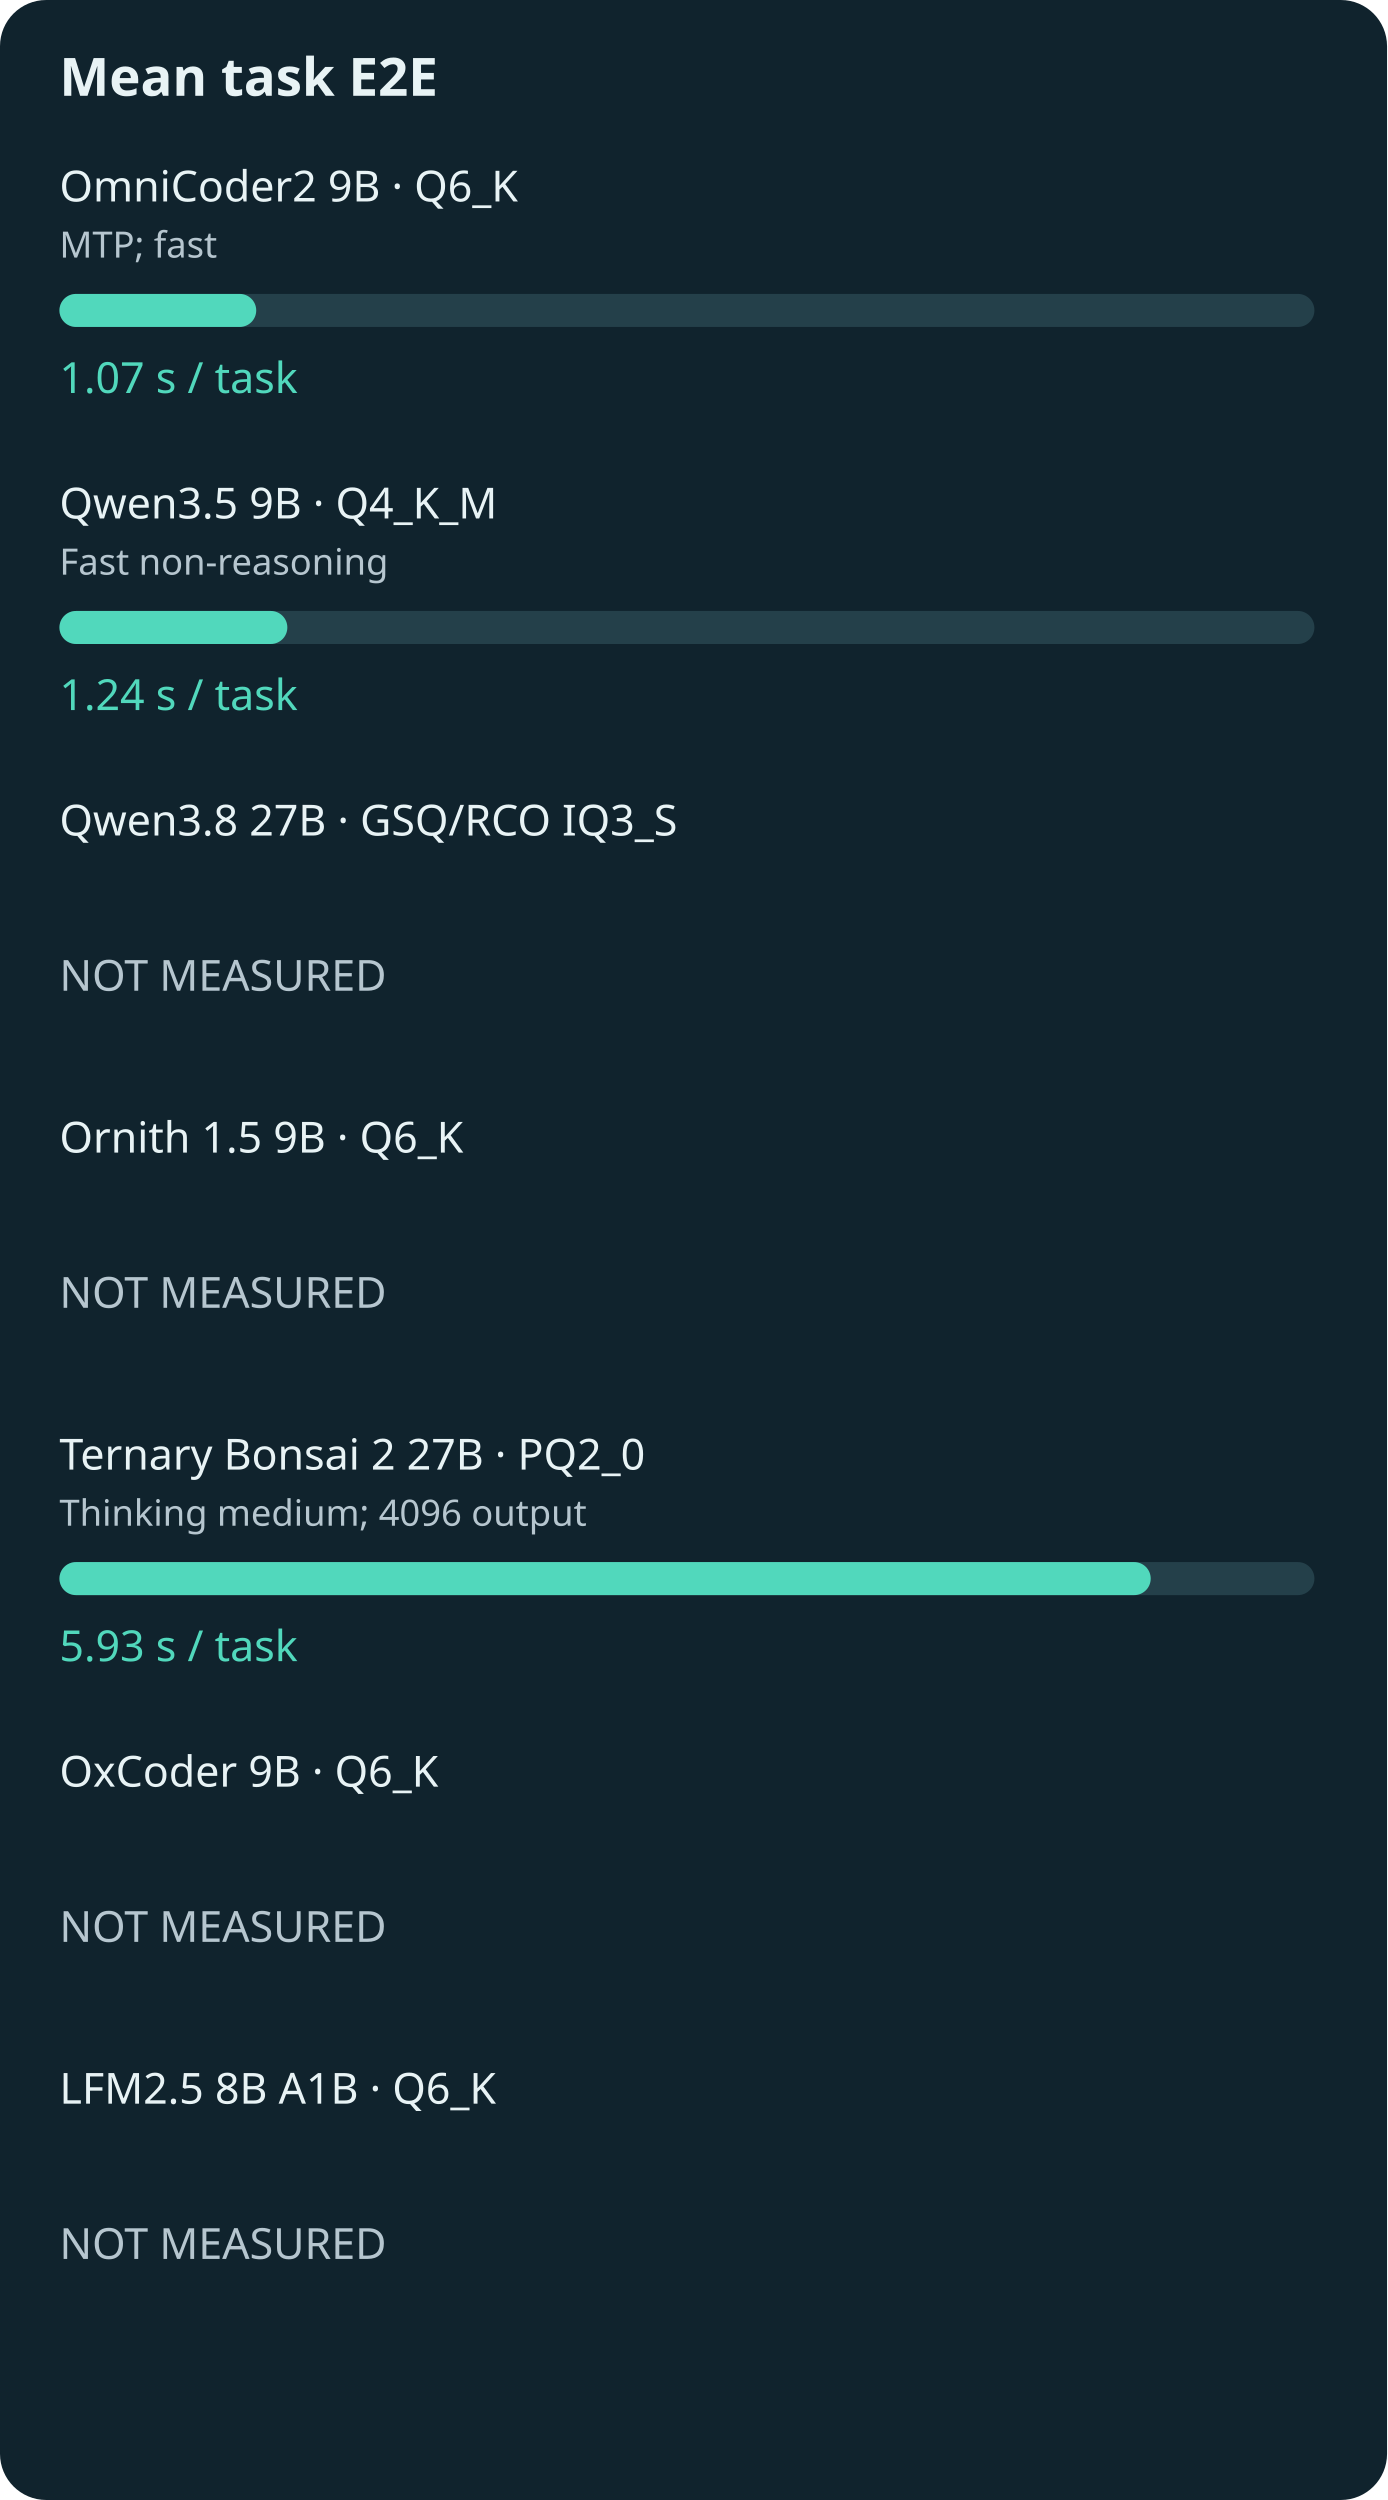
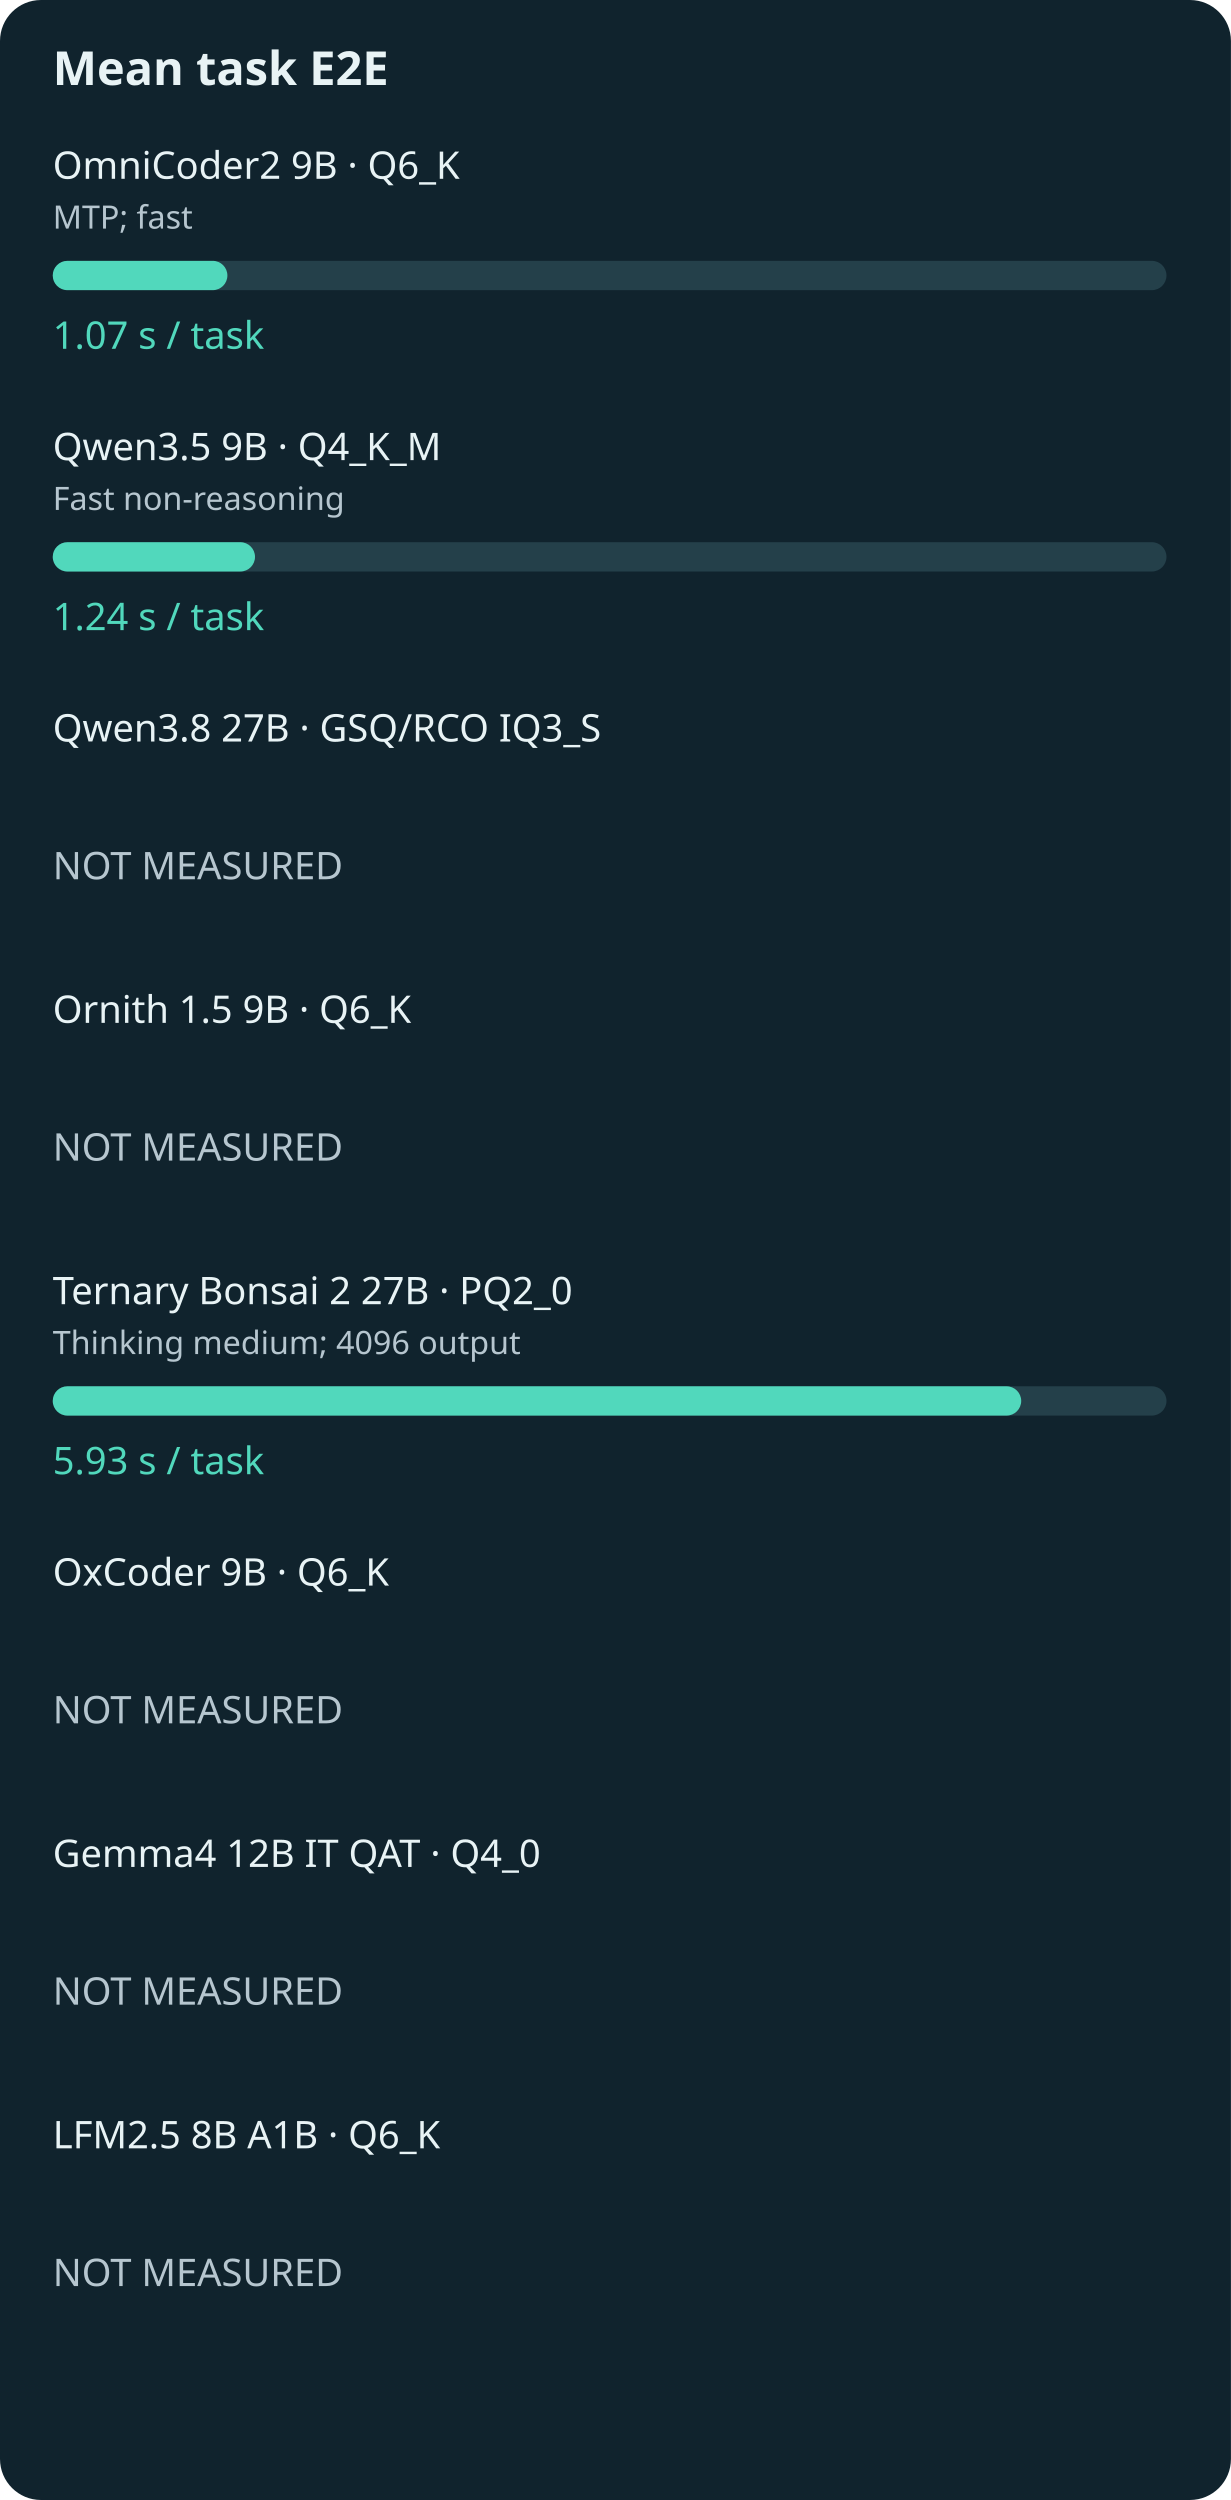
- <svg xmlns="http://www.w3.org/2000/svg" viewBox="0 0 420 757" role="img" aria-labelledby="title desc">
-   <rect width="420" height="757" rx="14" fill="#10232d" />
+ <svg xmlns="http://www.w3.org/2000/svg" viewBox="0 0 420 853" role="img" aria-labelledby="title desc">
+   <rect width="420" height="853" rx="14" fill="#10232d" />
  <g font-family="system-ui,sans-serif" fill="#e8f3f5">
    <text x="18" y="29" font-size="16" font-weight="700">Mean task E2E</text>
    <text x="18" y="61" font-size="13">OmniCoder2 9B · Q6_K</text>
    <text x="18" y="78" font-size="11" fill="#b6c6cf">MTP; fast</text>
    <rect x="18" y="89" width="380" height="10" rx="5" fill="#24404a" />
    <rect x="18" y="89" width="59.584" height="10" rx="5" fill="#51d8bc" />
    <text x="18" y="119" font-size="13" fill="#51d8bc">1.07 s / task</text>
    <text x="18" y="157" font-size="13">Qwen3.5 9B · Q4_K_M</text>
    <text x="18" y="174" font-size="11" fill="#b6c6cf">Fast non-reasoning</text>
    <rect x="18" y="185" width="380" height="10" rx="5" fill="#24404a" />
    <rect x="18" y="185" width="69.007" height="10" rx="5" fill="#51d8bc" />
    <text x="18" y="215" font-size="13" fill="#51d8bc">1.24 s / task</text>
    <text x="18" y="253" font-size="13">Qwen3.8 27B · GSQ/RCO IQ3_S</text>
    <text x="18" y="300" fill="#b6c6cf" font-size="13">NOT MEASURED</text>
    <text x="18" y="349" font-size="13">Ornith 1.5 9B · Q6_K</text>
    <text x="18" y="396" fill="#b6c6cf" font-size="13">NOT MEASURED</text>
    <text x="18" y="445" font-size="13">Ternary Bonsai 2 27B · PQ2_0</text>
    <text x="18" y="462" font-size="11" fill="#b6c6cf">Thinking medium; 4096 output</text>
    <rect x="18" y="473" width="380" height="10" rx="5" fill="#24404a" />
    <rect x="18" y="473" width="330.435" height="10" rx="5" fill="#51d8bc" />
    <text x="18" y="503" font-size="13" fill="#51d8bc">5.93 s / task</text>
    <text x="18" y="541" font-size="13">OxCoder 9B · Q6_K</text>
    <text x="18" y="588" fill="#b6c6cf" font-size="13">NOT MEASURED</text>
-     <text x="18" y="637" font-size="13">LFM2.5 8B A1B · Q6_K</text>
+     <text x="18" y="637" font-size="13">Gemma4 12B IT QAT · Q4_0</text>
    <text x="18" y="684" fill="#b6c6cf" font-size="13">NOT MEASURED</text>
+     <text x="18" y="733" font-size="13">LFM2.5 8B A1B · Q6_K</text>
+     <text x="18" y="780" fill="#b6c6cf" font-size="13">NOT MEASURED</text>
  </g>
</svg>
